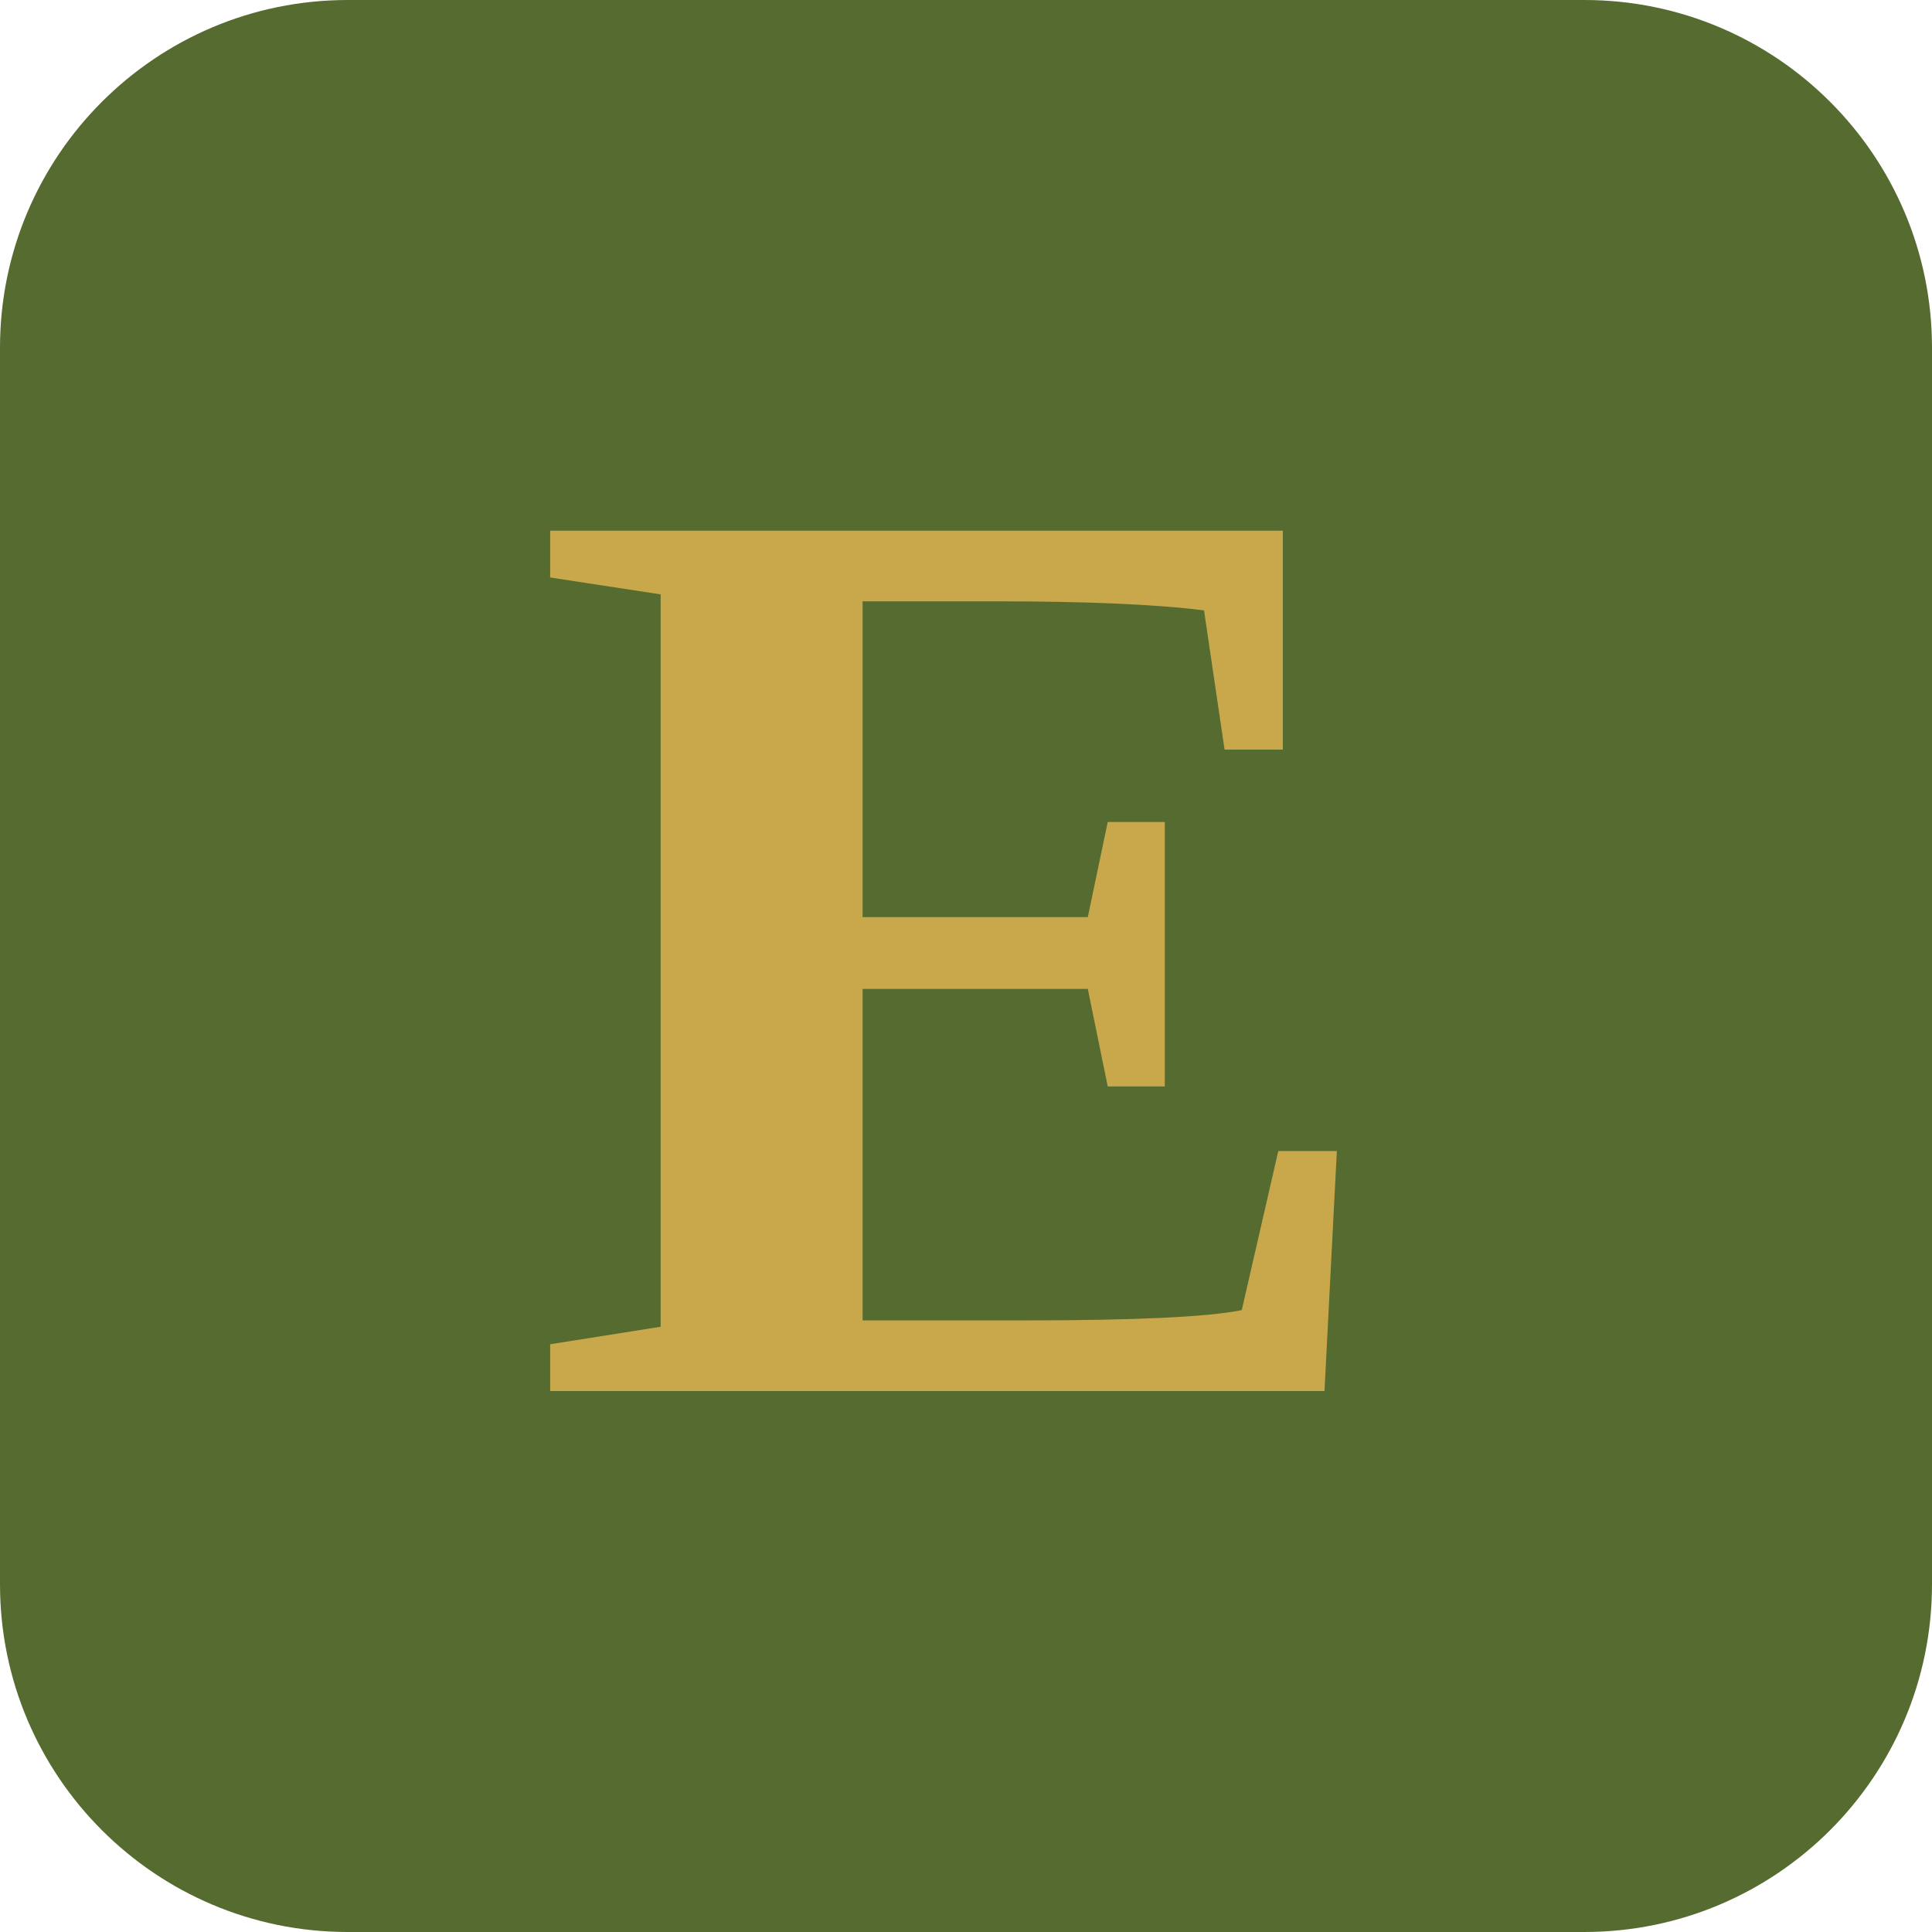
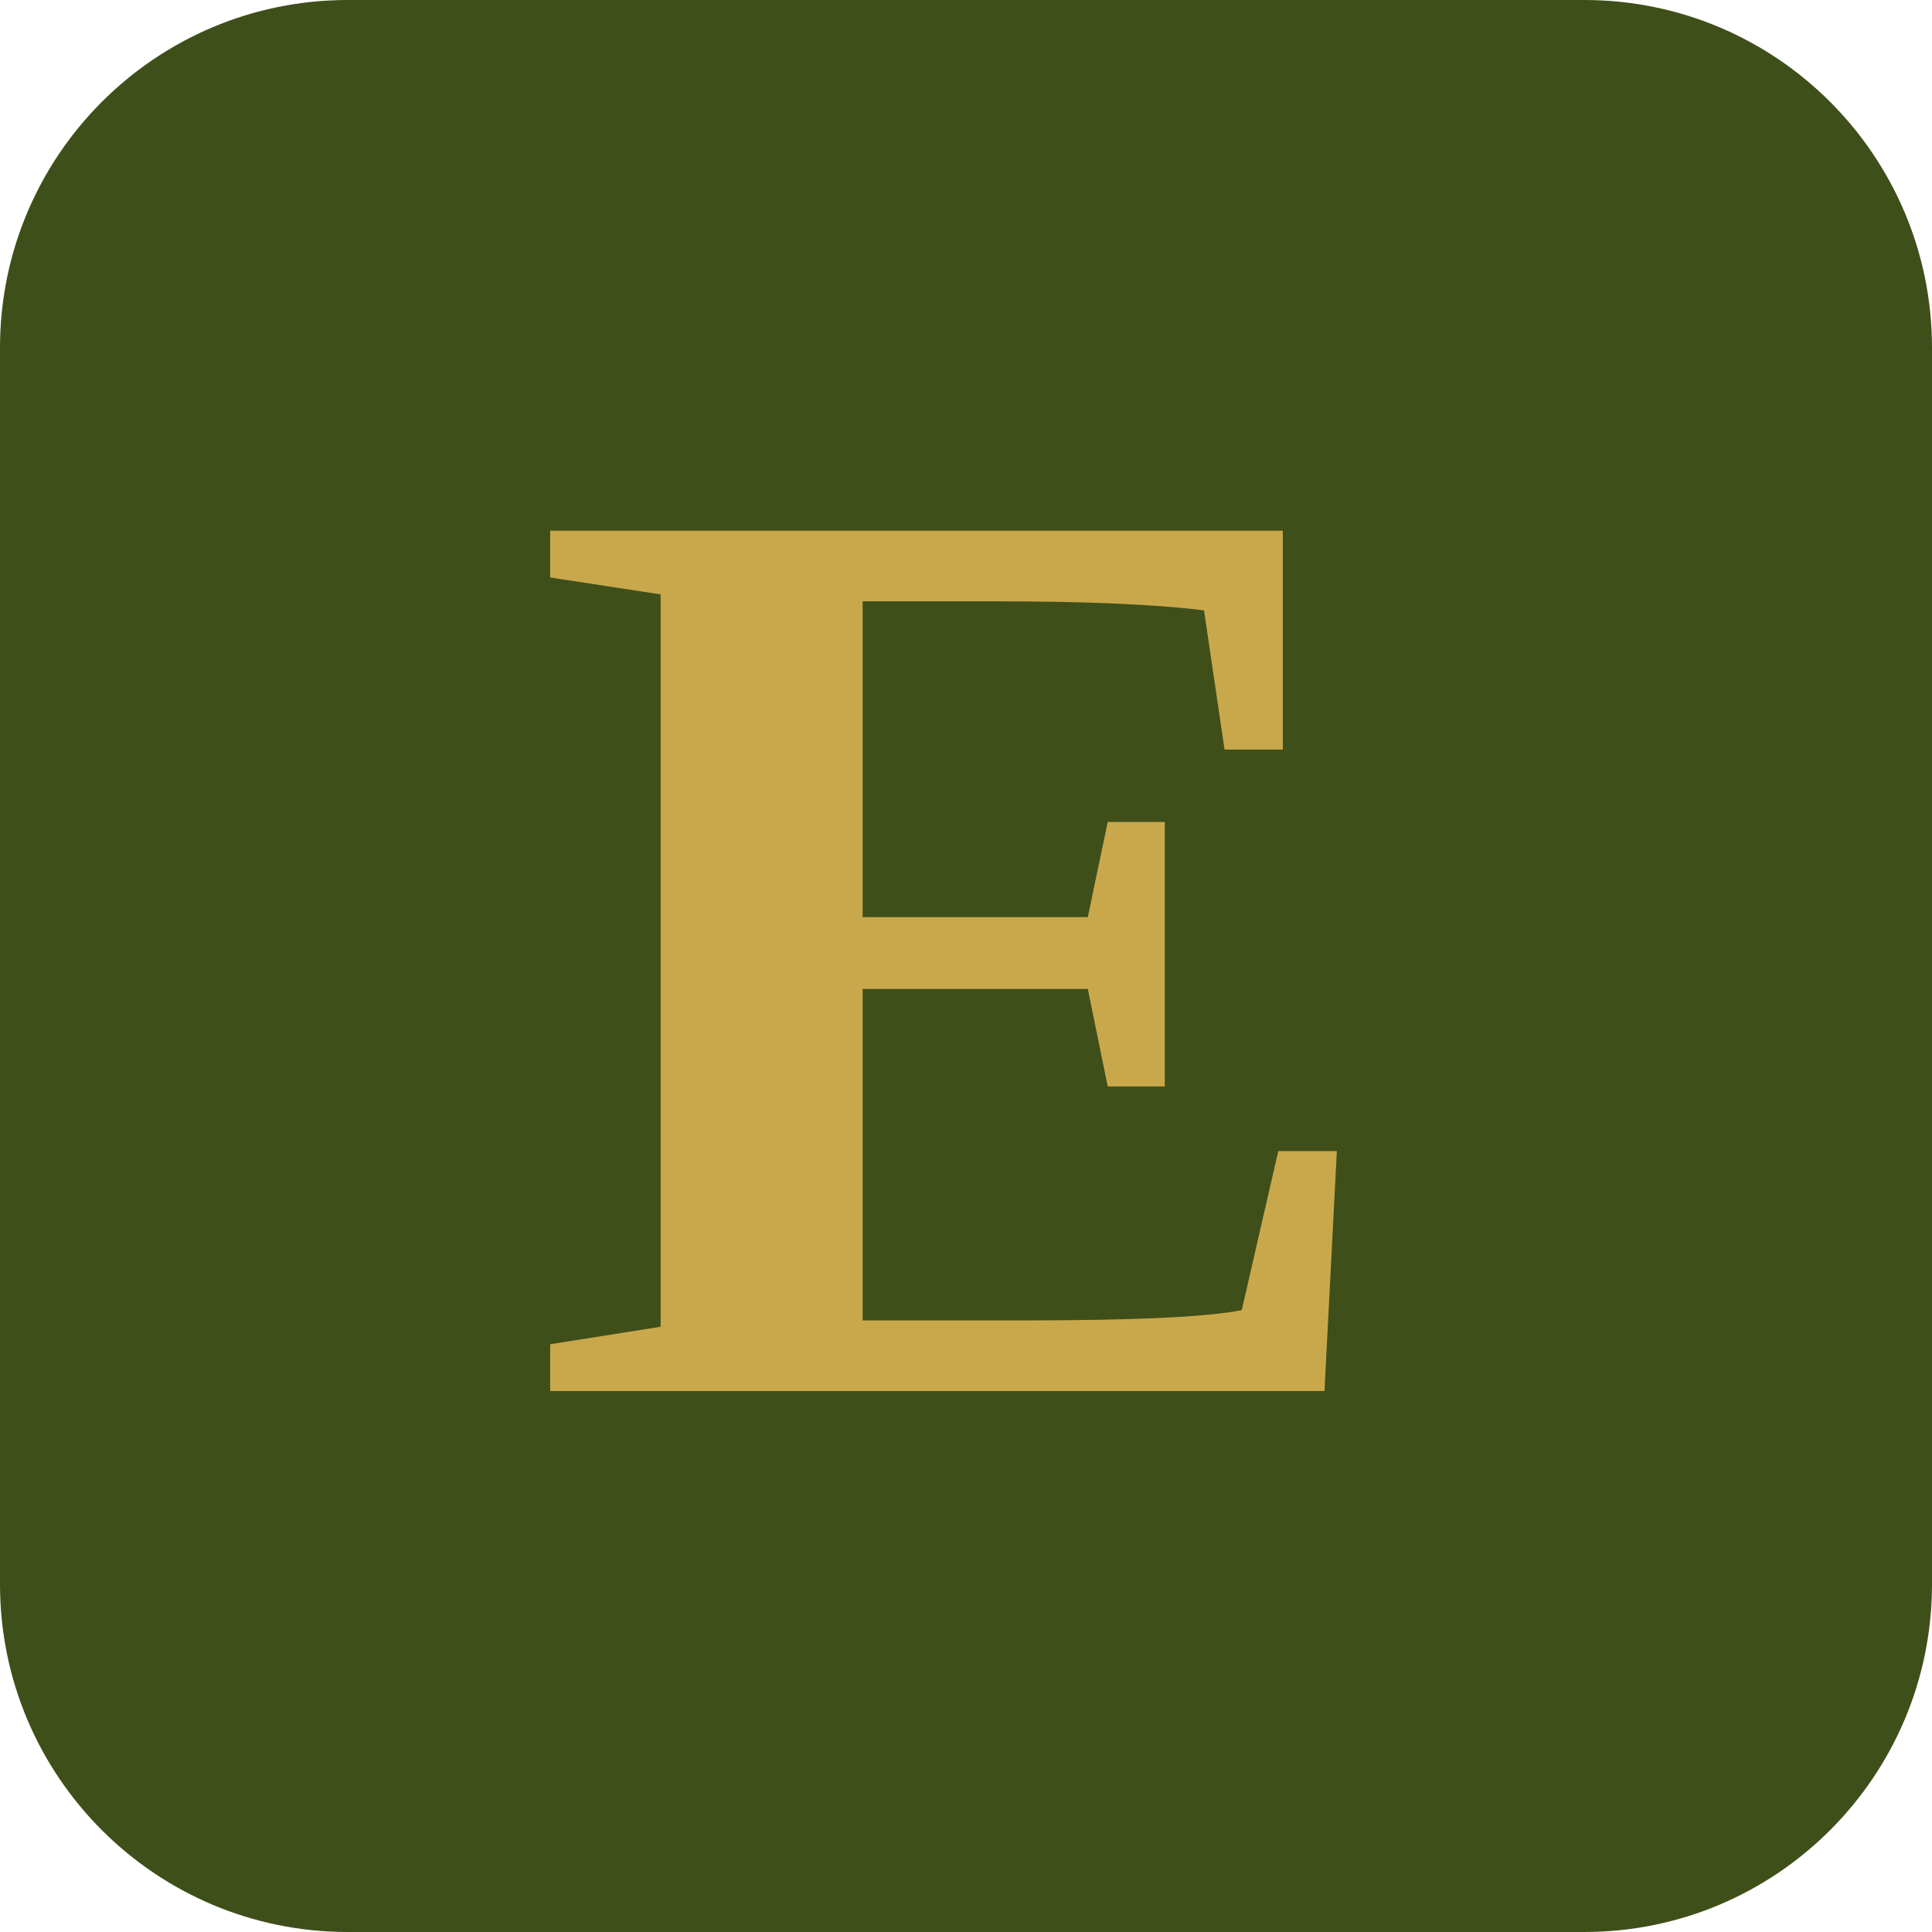
<svg xmlns="http://www.w3.org/2000/svg" viewBox="0 0 100 100" width="100" height="100">
-   <rect width="100" height="100" rx="18" fill="#556B2F" />
+   <rect width="100" height="100" rx="18" fill="#3F4F1A" />
  <text x="50" y="72" font-family="Georgia, 'Times New Roman', serif" font-size="68" font-weight="700" text-anchor="middle" fill="#C9A84C" letter-spacing="-2">E</text>
</svg>
